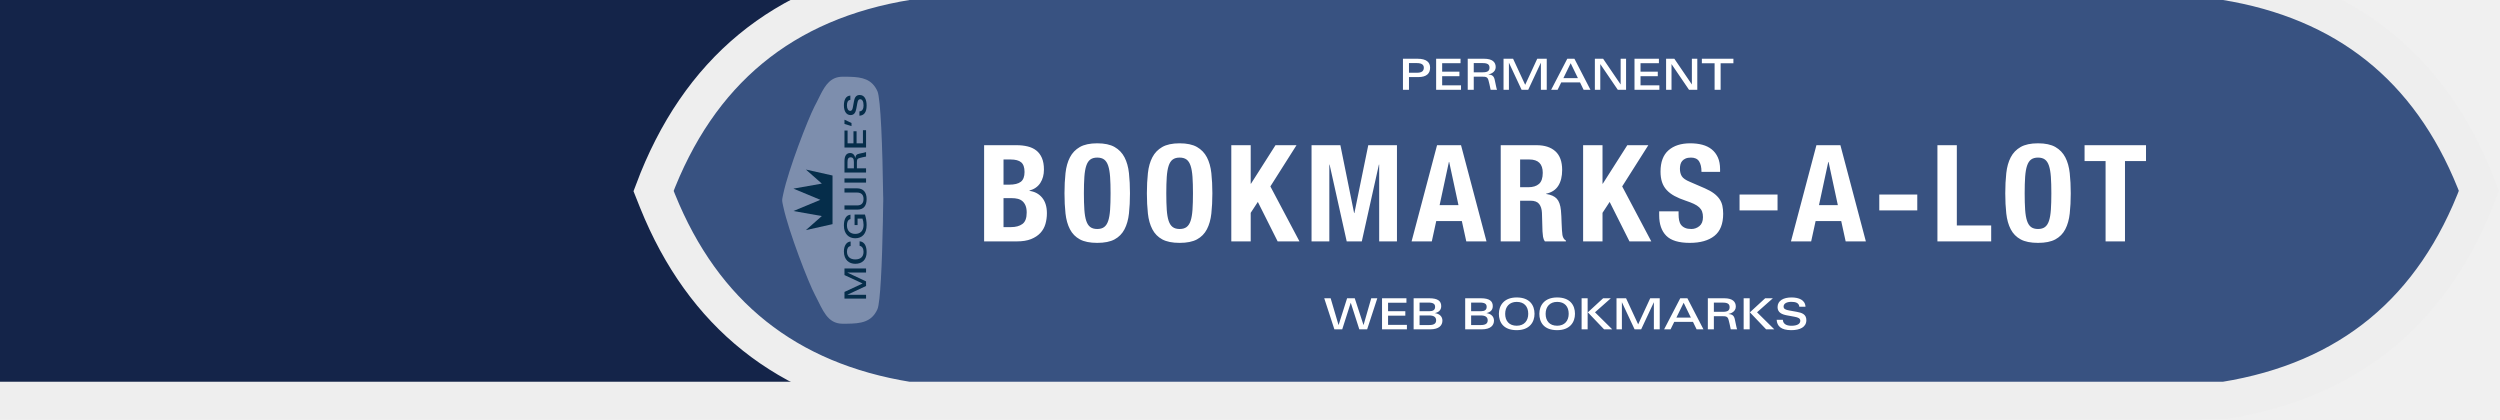
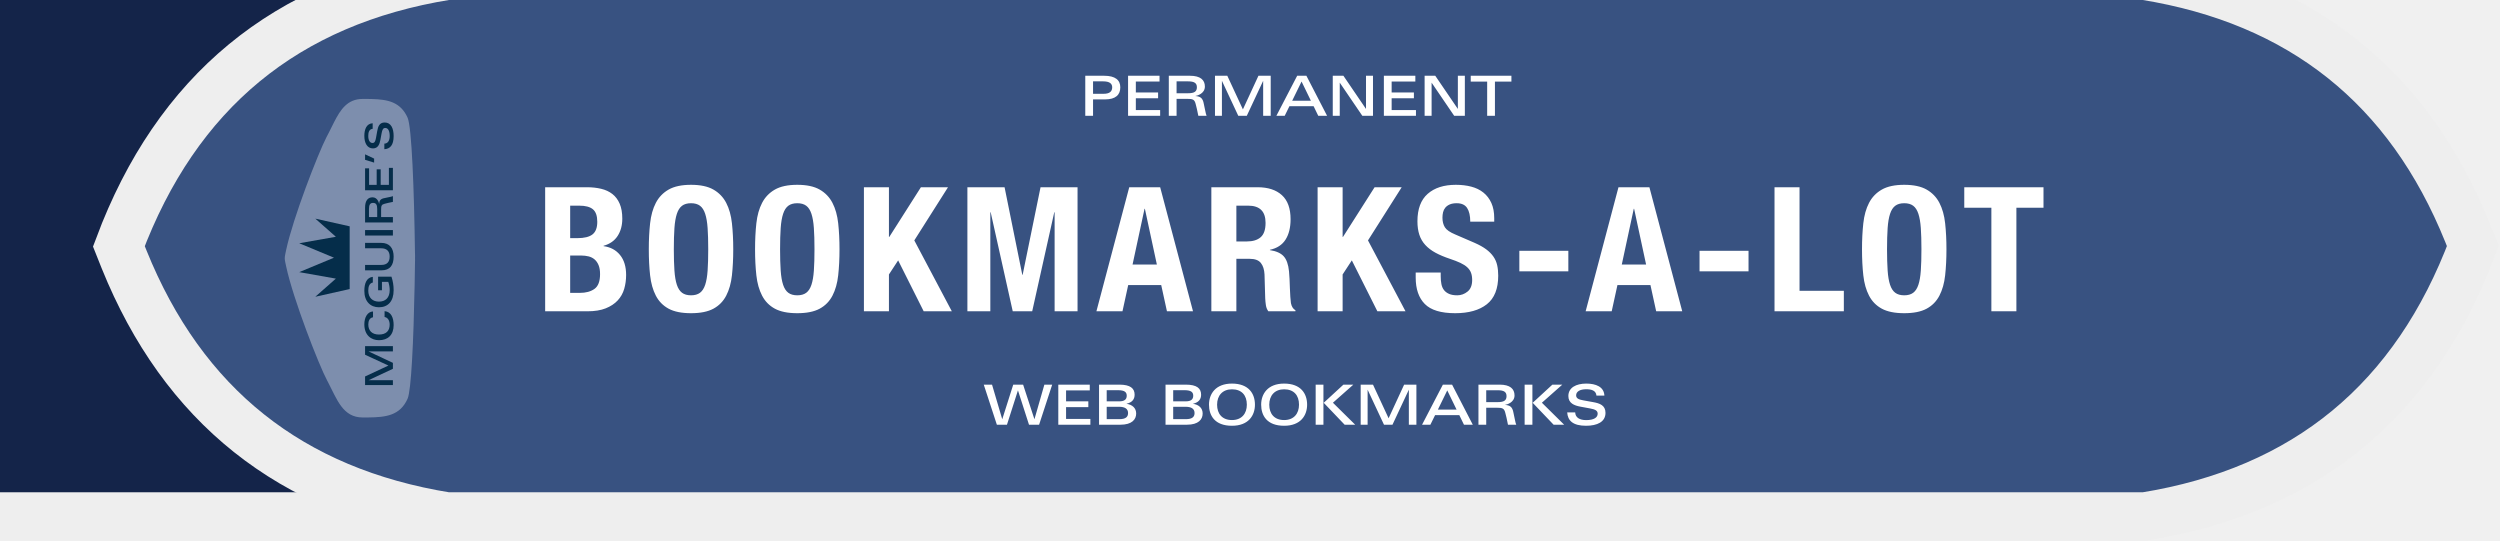
- <svg xmlns="http://www.w3.org/2000/svg" width="1336px" height="224px" viewBox="0 0 1336 224" version="1.1">
+ <svg xmlns="http://www.w3.org/2000/svg" width="1036px" height="224px" viewBox="0 0 1036 224" version="1.1">
  <g id="Page-1" stroke="none" stroke-width="1" fill="none" fill-rule="evenodd">
-     <rect id="Rectangle" stroke="#EEEEEE" stroke-width="20" fill="#142449" x="-27" y="-10" width="1194" height="224" />
-     <g id="Group-3" transform="translate(360, 0)" fill="#385281" stroke="#EEEEEE" stroke-linecap="square" stroke-width="20">
+     <rect id="Rectangle" stroke="#EEEEEE" stroke-width="20" fill="#142449" x="-327" y="-10" width="1194" height="224" />
+     <g id="Group-3" transform="translate(60, 0)" fill="#385281" stroke="#EEEEEE" stroke-linecap="square" stroke-width="20">
      <path d="M-10.738,102.069 C13.192,38.108 58.507,0.758 125.19,-10 L828.81,-10 C893.554,0.445 938.145,35.964 962.592,96.547 L964.738,101.931 C940.808,165.892 895.493,203.242 828.81,214 L125.19,214 C60.446,203.555 15.855,168.036 -8.592,107.453 L-10.738,102.069 Z" id="Path" />
    </g>
-     <g id="Group-4" transform="translate(522, 31)" fill="#FFFFFF" fill-rule="nonzero">
+     <g id="Group-4" transform="translate(222, 31)" fill="#FFFFFF" fill-rule="nonzero">
      <path d="M21.408,98 C24.432,98 26.964,97.592 29.004,96.776 C31.044,95.96 32.7,94.868 33.972,93.5 C35.244,92.132 36.144,90.536 36.672,88.712 C37.2,86.888 37.464,84.968 37.464,82.952 C37.464,79.496 36.624,76.736 34.944,74.672 C33.264,72.608 30.984,71.384 28.104,71 L28.104,70.856 C30.696,70.136 32.64,68.78 33.936,66.788 C35.232,64.796 35.88,62.408 35.88,59.624 C35.88,57.176 35.52,55.112 34.8,53.432 C34.08,51.752 33.072,50.408 31.776,49.4 C30.48,48.392 28.932,47.672 27.132,47.24 C25.332,46.808 23.376,46.592 21.264,46.592 L3.912,46.592 L3.912,98 L21.408,98 Z M17.232,67.688 L14.28,67.688 L14.28,54.224 L18.024,54.224 C20.616,54.224 22.512,54.728 23.712,55.736 C24.912,56.744 25.512,58.472 25.512,60.92 C25.512,63.368 24.852,65.108 23.532,66.14 C22.212,67.172 20.112,67.688 17.232,67.688 Z M18.312,90.368 L14.28,90.368 L14.28,74.888 L18.744,74.888 C19.896,74.888 20.952,75.008 21.912,75.248 C22.872,75.488 23.7,75.908 24.396,76.508 C25.092,77.108 25.644,77.9 26.052,78.884 C26.46,79.868 26.664,81.104 26.664,82.592 C26.664,85.568 25.896,87.608 24.36,88.712 C22.824,89.816 20.808,90.368 18.312,90.368 Z M64.36,98.792 C68.248,98.792 71.344,98.168 73.648,96.92 C75.952,95.672 77.716,93.872 78.94,91.52 C80.164,89.168 80.956,86.36 81.316,83.096 C81.676,79.832 81.856,76.232 81.856,72.296 C81.856,68.408 81.676,64.82 81.316,61.532 C80.956,58.244 80.164,55.424 78.94,53.072 C77.716,50.72 75.952,48.884 73.648,47.564 C71.344,46.244 68.248,45.584 64.36,45.584 C60.472,45.584 57.376,46.244 55.072,47.564 C52.768,48.884 51.004,50.72 49.78,53.072 C48.556,55.424 47.764,58.244 47.404,61.532 C47.044,64.82 46.864,68.408 46.864,72.296 C46.864,76.232 47.044,79.832 47.404,83.096 C47.764,86.36 48.556,89.168 49.78,91.52 C51.004,93.872 52.768,95.672 55.072,96.92 C57.376,98.168 60.472,98.792 64.36,98.792 Z M64.36,91.376 C62.824,91.376 61.588,91.028 60.652,90.332 C59.716,89.636 58.996,88.532 58.492,87.02 C57.988,85.508 57.652,83.54 57.484,81.116 C57.316,78.692 57.232,75.752 57.232,72.296 C57.232,68.84 57.316,65.912 57.484,63.512 C57.652,61.112 57.988,59.144 58.492,57.608 C58.996,56.072 59.716,54.956 60.652,54.26 C61.588,53.564 62.824,53.216 64.36,53.216 C65.896,53.216 67.132,53.564 68.068,54.26 C69.004,54.956 69.724,56.072 70.228,57.608 C70.732,59.144 71.068,61.112 71.236,63.512 C71.404,65.912 71.488,68.84 71.488,72.296 C71.488,75.752 71.404,78.692 71.236,81.116 C71.068,83.54 70.732,85.508 70.228,87.02 C69.724,88.532 69.004,89.636 68.068,90.332 C67.132,91.028 65.896,91.376 64.36,91.376 Z M108.392,98.792 C112.28,98.792 115.376,98.168 117.68,96.92 C119.984,95.672 121.748,93.872 122.972,91.52 C124.196,89.168 124.988,86.36 125.348,83.096 C125.708,79.832 125.888,76.232 125.888,72.296 C125.888,68.408 125.708,64.82 125.348,61.532 C124.988,58.244 124.196,55.424 122.972,53.072 C121.748,50.72 119.984,48.884 117.68,47.564 C115.376,46.244 112.28,45.584 108.392,45.584 C104.504,45.584 101.408,46.244 99.104,47.564 C96.8,48.884 95.036,50.72 93.812,53.072 C92.588,55.424 91.796,58.244 91.436,61.532 C91.076,64.82 90.896,68.408 90.896,72.296 C90.896,76.232 91.076,79.832 91.436,83.096 C91.796,86.36 92.588,89.168 93.812,91.52 C95.036,93.872 96.8,95.672 99.104,96.92 C101.408,98.168 104.504,98.792 108.392,98.792 Z M108.392,91.376 C106.856,91.376 105.62,91.028 104.684,90.332 C103.748,89.636 103.028,88.532 102.524,87.02 C102.02,85.508 101.684,83.54 101.516,81.116 C101.348,78.692 101.264,75.752 101.264,72.296 C101.264,68.84 101.348,65.912 101.516,63.512 C101.684,61.112 102.02,59.144 102.524,57.608 C103.028,56.072 103.748,54.956 104.684,54.26 C105.62,53.564 106.856,53.216 108.392,53.216 C109.928,53.216 111.164,53.564 112.1,54.26 C113.036,54.956 113.756,56.072 114.26,57.608 C114.764,59.144 115.1,61.112 115.268,63.512 C115.436,65.912 115.52,68.84 115.52,72.296 C115.52,75.752 115.436,78.692 115.268,81.116 C115.1,83.54 114.764,85.508 114.26,87.02 C113.756,88.532 113.036,89.636 112.1,90.332 C111.164,91.028 109.928,91.376 108.392,91.376 Z M146.376,98 L146.376,82.736 L150.192,76.904 L160.776,98 L172.44,98 L156.888,68.624 L170.856,46.592 L159.624,46.592 L146.52,67.184 L146.376,67.184 L146.376,46.592 L136.008,46.592 L136.008,98 L146.376,98 Z M188.392,98 L188.392,56.96 L188.536,56.96 L197.68,98 L205.744,98 L214.888,56.96 L215.032,56.96 L215.032,98 L224.536,98 L224.536,46.592 L209.2,46.592 L201.784,82.88 L201.64,82.88 L194.296,46.592 L178.888,46.592 L178.888,98 L188.392,98 Z M243.152,98 L245.528,87.128 L259.208,87.128 L261.584,98 L272.384,98 L258.776,46.592 L245.96,46.592 L232.352,98 L243.152,98 Z M257.408,78.632 L247.328,78.632 L252.296,55.52 L252.44,55.52 L257.408,78.632 Z M290.352,98 L290.352,76.256 L295.896,76.256 C298.056,76.256 299.592,76.832 300.504,77.984 C301.416,79.136 301.92,80.72 302.016,82.736 L302.304,92.6 C302.352,93.608 302.448,94.58 302.592,95.516 C302.736,96.452 303.072,97.28 303.6,98 L314.832,98 L314.832,97.568 C313.872,97.04 313.248,96.056 312.96,94.616 C312.768,93.176 312.624,91.088 312.528,88.352 C312.48,86.96 312.432,85.7 312.384,84.572 C312.336,83.444 312.264,82.4 312.168,81.44 C311.88,78.56 311.136,76.472 309.936,75.176 C308.736,73.88 306.84,73.04 304.248,72.656 L304.248,72.512 C307.176,71.888 309.336,70.484 310.728,68.3 C312.12,66.116 312.816,63.296 312.816,59.84 C312.816,55.376 311.616,52.052 309.216,49.868 C306.816,47.684 303.456,46.592 299.136,46.592 L279.984,46.592 L279.984,98 L290.352,98 Z M294.672,69.056 L290.352,69.056 L290.352,54.224 L295.248,54.224 C300.048,54.224 302.448,56.6 302.448,61.352 C302.448,64.136 301.776,66.116 300.432,67.292 C299.088,68.468 297.168,69.056 294.672,69.056 Z M334.384,98 L334.384,82.736 L338.2,76.904 L348.784,98 L360.448,98 L344.896,68.624 L358.864,46.592 L347.632,46.592 L334.528,67.184 L334.384,67.184 L334.384,46.592 L324.016,46.592 L324.016,98 L334.384,98 Z M381.008,98.792 C386.624,98.792 391.004,97.556 394.148,95.084 C397.292,92.612 398.864,88.664 398.864,83.24 C398.864,81.656 398.72,80.216 398.432,78.92 C398.144,77.624 397.628,76.436 396.884,75.356 C396.14,74.276 395.144,73.268 393.896,72.332 C392.648,71.396 391.04,70.496 389.072,69.632 L381.08,66.176 C378.872,65.264 377.432,64.268 376.76,63.188 C376.088,62.108 375.752,60.776 375.752,59.192 C375.752,58.424 375.836,57.68 376.004,56.96 C376.172,56.24 376.484,55.604 376.94,55.052 C377.396,54.5 378.008,54.056 378.776,53.72 C379.544,53.384 380.504,53.216 381.656,53.216 C383.672,53.216 385.112,53.876 385.976,55.196 C386.84,56.516 387.272,58.4 387.272,60.848 L397.208,60.848 L397.208,59.408 C397.208,56.96 396.812,54.86 396.02,53.108 C395.228,51.356 394.124,49.916 392.708,48.788 C391.292,47.66 389.612,46.844 387.668,46.34 C385.724,45.836 383.6,45.584 381.296,45.584 C376.352,45.584 372.464,46.832 369.632,49.328 C366.8,51.824 365.384,55.616 365.384,60.704 C365.384,62.816 365.648,64.676 366.176,66.284 C366.704,67.892 367.532,69.308 368.66,70.532 C369.788,71.756 371.192,72.824 372.872,73.736 C374.552,74.648 376.544,75.488 378.848,76.256 C380.576,76.832 382.028,77.396 383.204,77.948 C384.38,78.5 385.328,79.112 386.048,79.784 C386.768,80.456 387.284,81.212 387.596,82.052 C387.908,82.892 388.064,83.888 388.064,85.04 C388.064,87.2 387.428,88.796 386.156,89.828 C384.884,90.86 383.456,91.376 381.872,91.376 C380.528,91.376 379.412,91.184 378.524,90.8 C377.636,90.416 376.928,89.888 376.4,89.216 C375.872,88.544 375.512,87.716 375.32,86.732 C375.128,85.748 375.032,84.656 375.032,83.456 L375.032,81.944 L364.664,81.944 L364.664,84.032 C364.664,88.784 365.924,92.432 368.444,94.976 C370.964,97.52 375.152,98.792 381.008,98.792 Z M427.92,81.44 L427.92,72.944 L407.616,72.944 L407.616,81.44 L427.92,81.44 Z M445.888,98 L448.264,87.128 L461.944,87.128 L464.32,98 L475.12,98 L461.512,46.592 L448.696,46.592 L435.088,98 L445.888,98 Z M460.144,78.632 L450.064,78.632 L455.032,55.52 L455.176,55.52 L460.144,78.632 Z M502.592,81.44 L502.592,72.944 L482.288,72.944 L482.288,81.44 L502.592,81.44 Z M542.088,98 L542.088,89.504 L523.728,89.504 L523.728,46.592 L513.36,46.592 L513.36,98 L542.088,98 Z M567.112,98.792 C571,98.792 574.096,98.168 576.4,96.92 C578.704,95.672 580.468,93.872 581.692,91.52 C582.916,89.168 583.708,86.36 584.068,83.096 C584.428,79.832 584.608,76.232 584.608,72.296 C584.608,68.408 584.428,64.82 584.068,61.532 C583.708,58.244 582.916,55.424 581.692,53.072 C580.468,50.72 578.704,48.884 576.4,47.564 C574.096,46.244 571,45.584 567.112,45.584 C563.224,45.584 560.128,46.244 557.824,47.564 C555.52,48.884 553.756,50.72 552.532,53.072 C551.308,55.424 550.516,58.244 550.156,61.532 C549.796,64.82 549.616,68.408 549.616,72.296 C549.616,76.232 549.796,79.832 550.156,83.096 C550.516,86.36 551.308,89.168 552.532,91.52 C553.756,93.872 555.52,95.672 557.824,96.92 C560.128,98.168 563.224,98.792 567.112,98.792 Z M567.112,91.376 C565.576,91.376 564.34,91.028 563.404,90.332 C562.468,89.636 561.748,88.532 561.244,87.02 C560.74,85.508 560.404,83.54 560.236,81.116 C560.068,78.692 559.984,75.752 559.984,72.296 C559.984,68.84 560.068,65.912 560.236,63.512 C560.404,61.112 560.74,59.144 561.244,57.608 C561.748,56.072 562.468,54.956 563.404,54.26 C564.34,53.564 565.576,53.216 567.112,53.216 C568.648,53.216 569.884,53.564 570.82,54.26 C571.756,54.956 572.476,56.072 572.98,57.608 C573.484,59.144 573.82,61.112 573.988,63.512 C574.156,65.912 574.24,68.84 574.24,72.296 C574.24,75.752 574.156,78.692 573.988,81.116 C573.82,83.54 573.484,85.508 572.98,87.02 C572.476,88.532 571.756,89.636 570.82,90.332 C569.884,91.028 568.648,91.376 567.112,91.376 Z M613.592,98 L613.592,55.088 L624.824,55.088 L624.824,46.592 L591.992,46.592 L591.992,55.088 L603.224,55.088 L603.224,98 L613.592,98 Z" id="BOOKMARKS-A-LOT" />
      <path d="M230.958,17 L230.958,10.192 L235.949,10.192 C240.365,10.192 242.251,8.26 242.251,5.178 C242.251,2.211 240.204,0.394 235.558,0.394 L227.738,0.394 L227.738,17 L230.958,17 Z M235.305,7.869 L230.958,7.869 L230.958,2.717 L235.19,2.717 C237.812,2.717 238.893,3.66 238.893,5.178 C238.893,6.995 237.72,7.869 235.305,7.869 Z M258.765,17 L258.765,14.608 L248.691,14.608 L248.691,9.709 L257.914,9.709 L257.914,7.317 L248.691,7.317 L248.691,2.786 L258.512,2.786 L258.512,0.394 L245.471,0.394 L245.471,17 L258.765,17 Z M265.573,17 L265.573,9.962 L269.851,9.962 C272.312,9.962 273.002,10.192 273.485,12.101 L273.991,14.148 C274.175,14.861 274.382,16.103 274.589,17 L278.016,17 C277.855,16.678 277.625,15.827 277.464,14.93 L276.866,12.078 C276.429,9.502 275.325,8.95 273.324,8.789 C274.083,8.674 277.303,7.823 277.303,4.856 C277.303,2.142 275.463,0.394 271.116,0.394 L262.353,0.394 L262.353,17 L265.573,17 Z M270.357,7.639 L265.573,7.639 L265.573,2.717 L270.357,2.717 C272.91,2.717 273.991,3.43 273.991,5.155 C273.991,6.949 272.91,7.639 270.357,7.639 Z M284.364,17 L284.364,2.487 L291.149,17 L294.668,17 L301.453,2.487 L301.453,17 L304.581,17 L304.581,0.394 L299.498,0.394 L293.058,14.332 L286.595,0.394 L281.489,0.394 L281.489,17 L284.364,17 Z M310.377,17 L312.332,13.021 L322.36,13.021 L324.292,17 L327.949,17 L319.37,0.394 L315.552,0.394 L306.927,17 L310.377,17 Z M321.233,10.744 L313.482,10.744 L317.369,2.786 L321.233,10.744 Z M333.193,17 L333.193,3.246 L342.554,17 L346.97,17 L346.97,0.394 L344.072,0.394 L344.072,14.148 L334.711,0.394 L330.295,0.394 L330.295,17 L333.193,17 Z M364.772,17 L364.772,14.608 L354.698,14.608 L354.698,9.709 L363.921,9.709 L363.921,7.317 L354.698,7.317 L354.698,2.786 L364.519,2.786 L364.519,0.394 L351.478,0.394 L351.478,17 L364.772,17 Z M371.258,17 L371.258,3.246 L380.619,17 L385.035,17 L385.035,0.394 L382.137,0.394 L382.137,14.148 L372.776,0.394 L368.36,0.394 L368.36,17 L371.258,17 Z M397.501,17 L397.501,2.809 L404.332,2.809 L404.332,0.394 L387.473,0.394 L387.473,2.809 L394.281,2.809 L394.281,17 L397.501,17 Z" id="PERMANENT" />
      <path d="M195.285,145 L199.839,130.763 L204.416,145 L208.602,145 L214.03,128.394 L210.787,128.394 L206.67,142.746 L201.978,128.394 L197.884,128.394 L193.33,142.746 L189.098,128.394 L185.671,128.394 L191.099,145 L195.285,145 Z M229.854,145 L229.854,142.608 L219.78,142.608 L219.78,137.709 L229.003,137.709 L229.003,135.317 L219.78,135.317 L219.78,130.786 L229.601,130.786 L229.601,128.394 L216.56,128.394 L216.56,145 L229.854,145 Z M242.32,145 C247.081,145 248.829,142.815 248.829,140.354 C248.829,138.123 247.265,136.674 244.781,136.329 C247.219,135.777 248.185,134.42 248.185,132.557 C248.185,129.935 246.414,128.394 241.837,128.394 L233.442,128.394 L233.442,145 L242.32,145 Z M241.814,135.317 L236.616,135.317 L236.616,130.694 L241.285,130.694 C244.068,130.694 244.919,131.522 244.919,132.994 C244.919,134.604 243.838,135.317 241.814,135.317 Z M241.86,142.7 L236.616,142.7 L236.616,137.571 L241.768,137.571 C244.114,137.571 245.471,138.376 245.471,140.17 C245.471,141.734 244.528,142.7 241.86,142.7 Z M269.874,145 C274.635,145 276.383,142.815 276.383,140.354 C276.383,138.123 274.819,136.674 272.335,136.329 C274.773,135.777 275.739,134.42 275.739,132.557 C275.739,129.935 273.968,128.394 269.391,128.394 L260.996,128.394 L260.996,145 L269.874,145 Z M269.368,135.317 L264.17,135.317 L264.17,130.694 L268.839,130.694 C271.622,130.694 272.473,131.522 272.473,132.994 C272.473,134.604 271.392,135.317 269.368,135.317 Z M269.414,142.7 L264.17,142.7 L264.17,137.571 L269.322,137.571 C271.668,137.571 273.025,138.376 273.025,140.17 C273.025,141.734 272.082,142.7 269.414,142.7 Z M288.527,145.437 C295.427,145.437 298.049,141.113 298.049,136.697 C298.049,132.143 295.473,127.957 288.527,127.957 C281.696,127.957 279.005,132.281 279.005,136.697 C279.005,141.159 281.351,145.437 288.527,145.437 Z M288.527,143.068 C284.479,143.068 282.363,140.492 282.363,136.697 C282.363,132.902 284.64,130.326 288.527,130.326 C292.506,130.326 294.691,132.764 294.691,136.697 C294.691,140.4 292.552,143.068 288.527,143.068 Z M310.147,145.437 C317.047,145.437 319.669,141.113 319.669,136.697 C319.669,132.143 317.093,127.957 310.147,127.957 C303.316,127.957 300.625,132.281 300.625,136.697 C300.625,141.159 302.971,145.437 310.147,145.437 Z M310.147,143.068 C306.099,143.068 303.983,140.492 303.983,136.697 C303.983,132.902 306.26,130.326 310.147,130.326 C314.126,130.326 316.311,132.764 316.311,136.697 C316.311,140.4 314.172,143.068 310.147,143.068 Z M339.587,145 L330.364,135.892 L338.828,128.394 L334.711,128.394 L326.546,135.915 L335.217,145 L339.587,145 Z M326.431,145 L326.431,128.394 L323.211,128.394 L323.211,145 L326.431,145 Z M344.739,145 L344.739,130.487 L351.524,145 L355.043,145 L361.828,130.487 L361.828,145 L364.956,145 L364.956,128.394 L359.873,128.394 L353.433,142.332 L346.97,128.394 L341.864,128.394 L341.864,145 L344.739,145 Z M370.752,145 L372.707,141.021 L382.735,141.021 L384.667,145 L388.324,145 L379.745,128.394 L375.927,128.394 L367.302,145 L370.752,145 Z M381.608,138.744 L373.857,138.744 L377.744,130.786 L381.608,138.744 Z M393.89,145 L393.89,137.962 L398.168,137.962 C400.629,137.962 401.319,138.192 401.802,140.101 L402.308,142.148 C402.492,142.861 402.699,144.103 402.906,145 L406.333,145 C406.172,144.678 405.942,143.827 405.781,142.93 L405.183,140.078 C404.746,137.502 403.642,136.95 401.641,136.789 C402.4,136.674 405.62,135.823 405.62,132.856 C405.62,130.142 403.78,128.394 399.433,128.394 L390.67,128.394 L390.67,145 L393.89,145 Z M398.674,135.639 L393.89,135.639 L393.89,130.717 L398.674,130.717 C401.227,130.717 402.308,131.43 402.308,133.155 C402.308,134.949 401.227,135.639 398.674,135.639 Z M426.182,145 L416.959,135.892 L425.423,128.394 L421.306,128.394 L413.141,135.915 L421.812,145 L426.182,145 Z M413.026,145 L413.026,128.394 L409.806,128.394 L409.806,145 L413.026,145 Z M435.244,145.437 C439.913,145.437 443.317,143.827 443.317,140.078 C443.317,136.927 440.879,136.122 438.188,135.639 L434.232,134.926 C432.254,134.581 431.15,134.121 431.15,132.833 C431.15,131.223 432.806,130.303 435.313,130.303 C437.498,130.303 439.361,130.809 439.568,132.925 L442.857,132.925 C442.696,129.291 439.315,127.957 435.359,127.957 C431.104,127.957 427.93,129.659 427.93,133.109 C427.93,136.076 430.322,137.042 432.944,137.525 L436.946,138.261 C439.016,138.652 440.074,139.135 440.074,140.446 C440.074,141.987 438.556,143.091 435.313,143.091 C432.668,143.091 430.828,142.079 430.759,139.894 L427.447,139.894 C427.654,143.298 429.816,145.437 435.244,145.437 Z" id="WEBBOOKMARKS" />
    </g>
-     <g id="Group-2" transform="translate(445, 107) rotate(-90) translate(-445, -107) translate(379, 80)">
+     <g id="Group-2" transform="translate(145, 107) rotate(-90) translate(-145, -107) translate(79, 80)">
      <path d="M69.57,0.619 C82.642,3.424 109.132,13.685 116.253,17.34 L118.005,18.257 L122.393,20.449 C127.659,23.135 132,26.007 132,32.309 L131.992,34.581 L131.966,36.042 C131.792,42.759 130.723,48.012 124.208,50.913 C120.389,52.614 94.74,53.614 68.055,53.964 L67.423,53.994 L66.771,53.999 C66.515,53.996 66.259,53.993 66.002,53.99 L65.229,53.999 C64.788,54.004 64.358,53.993 63.941,53.967 L54.828,53.82 C31.661,53.375 11.173,52.419 7.792,50.913 C0.811,47.805 0.083,41.996 0.008,34.581 L0,32.309 C0,24.061 7.437,21.688 14.652,17.918 L15.307,17.571 C21.699,14.139 49.071,3.485 62.431,0.62 C63.272,0.434 65.392,-0.06 65.986,0.006 C66.599,-0.06 68.76,0.456 69.57,0.619 Z" id="Path" fill-opacity="0.35" fill="#FFFFFF" />
      <g id="Group" transform="translate(13, 6)" fill="#052D4A">
        <path d="M40.215,20.903 L37.025,6.662 L44.541,15.184 L47.227,-1.42108547e-14 L53.212,14.396 L59.197,-1.42108547e-14 L61.883,15.184 L69.399,6.662 L66.209,20.903 L40.215,20.903 Z" id="Combined-Shape" />
        <path d="M2.442,38.819 L2.442,28.739 L7.177,38.819 L9.632,38.819 L14.367,28.739 L14.367,38.819 L16.55,38.819 L16.55,27.285 L13.003,27.285 L8.509,36.966 L3.999,27.285 L0.436,27.285 L0.436,38.819 L2.442,38.819 Z M25.249,39.123 C28.282,39.123 30.818,38.132 31.059,35.369 L28.635,35.369 C28.411,36.807 27.03,37.477 25.474,37.477 C22.922,37.477 21.365,36.04 21.365,33.036 C21.365,30.177 22.97,28.627 25.522,28.627 C27.046,28.627 28.266,29.154 28.523,30.576 L30.931,30.576 C30.834,28.26 28.443,26.981 25.618,26.981 C21.076,26.981 19.021,29.809 19.021,33.052 C19.021,36.727 21.172,39.123 25.249,39.123 Z M39.726,39.123 C41.716,39.123 43.45,38.835 45.343,38.228 L45.343,32.685 L39.71,32.685 L39.71,34.282 L43.193,34.282 L43.193,36.902 C42.23,37.254 40.914,37.493 39.806,37.493 C36.548,37.493 35.007,35.672 35.007,33.02 C35.007,30.48 36.564,28.611 39.565,28.611 C41.283,28.611 42.631,29.09 42.92,30.496 L45.279,30.496 C45.006,27.94 42.599,26.981 39.453,26.981 C35.007,26.981 32.664,29.57 32.664,33.02 C32.664,36.759 35.104,39.123 39.726,39.123 Z M53.673,39.123 C57.092,39.123 59.355,37.493 59.355,33.963 L59.355,27.285 L57.108,27.285 L57.108,33.963 C57.108,36.183 56.001,37.477 53.673,37.477 C51.394,37.477 50.223,36.311 50.223,34.091 L50.223,27.285 L47.976,27.285 L47.976,34.107 C47.976,37.637 50.11,39.123 53.673,39.123 Z M64.652,38.819 L64.652,27.285 L62.405,27.285 L62.405,38.819 L64.652,38.819 Z M70.044,38.819 L70.044,33.931 L73.03,33.931 C74.747,33.931 75.229,34.091 75.566,35.417 L75.919,36.838 C76.047,37.334 76.192,38.196 76.336,38.819 L78.727,38.819 C78.615,38.596 78.455,38.005 78.342,37.382 L77.925,35.401 C77.62,33.611 76.85,33.228 75.453,33.116 C75.983,33.036 78.23,32.445 78.23,30.384 C78.23,28.499 76.946,27.285 73.912,27.285 L67.797,27.285 L67.797,38.819 L70.044,38.819 Z M73.383,32.317 L70.044,32.317 L70.044,28.899 L73.383,28.899 C75.164,28.899 75.919,29.394 75.919,30.592 C75.919,31.838 75.164,32.317 73.383,32.317 Z M90.428,38.819 L90.428,37.158 L83.398,37.158 L83.398,33.755 L89.834,33.755 L89.834,32.094 L83.398,32.094 L83.398,28.946 L90.251,28.946 L90.251,27.285 L81.151,27.285 L81.151,38.819 L90.428,38.819 Z M94.28,31.039 L96.045,27.285 L93.766,27.285 L92.611,31.039 L94.28,31.039 Z M103.605,39.123 C106.863,39.123 109.239,38.005 109.239,35.401 C109.239,33.212 107.537,32.653 105.659,32.317 L102.899,31.822 C101.518,31.582 100.748,31.263 100.748,30.368 C100.748,29.25 101.904,28.611 103.653,28.611 C105.178,28.611 106.478,28.962 106.622,30.432 L108.918,30.432 C108.805,27.908 106.446,26.981 103.685,26.981 C100.716,26.981 98.501,28.164 98.501,30.56 C98.501,32.621 100.17,33.292 102,33.627 L104.793,34.139 C106.237,34.41 106.975,34.746 106.975,35.656 C106.975,36.727 105.916,37.493 103.653,37.493 C101.807,37.493 100.523,36.791 100.475,35.273 L98.164,35.273 C98.308,37.637 99.817,39.123 103.605,39.123 Z" id="MCGUIRE’S" fill-rule="nonzero" />
      </g>
    </g>
  </g>
</svg>
